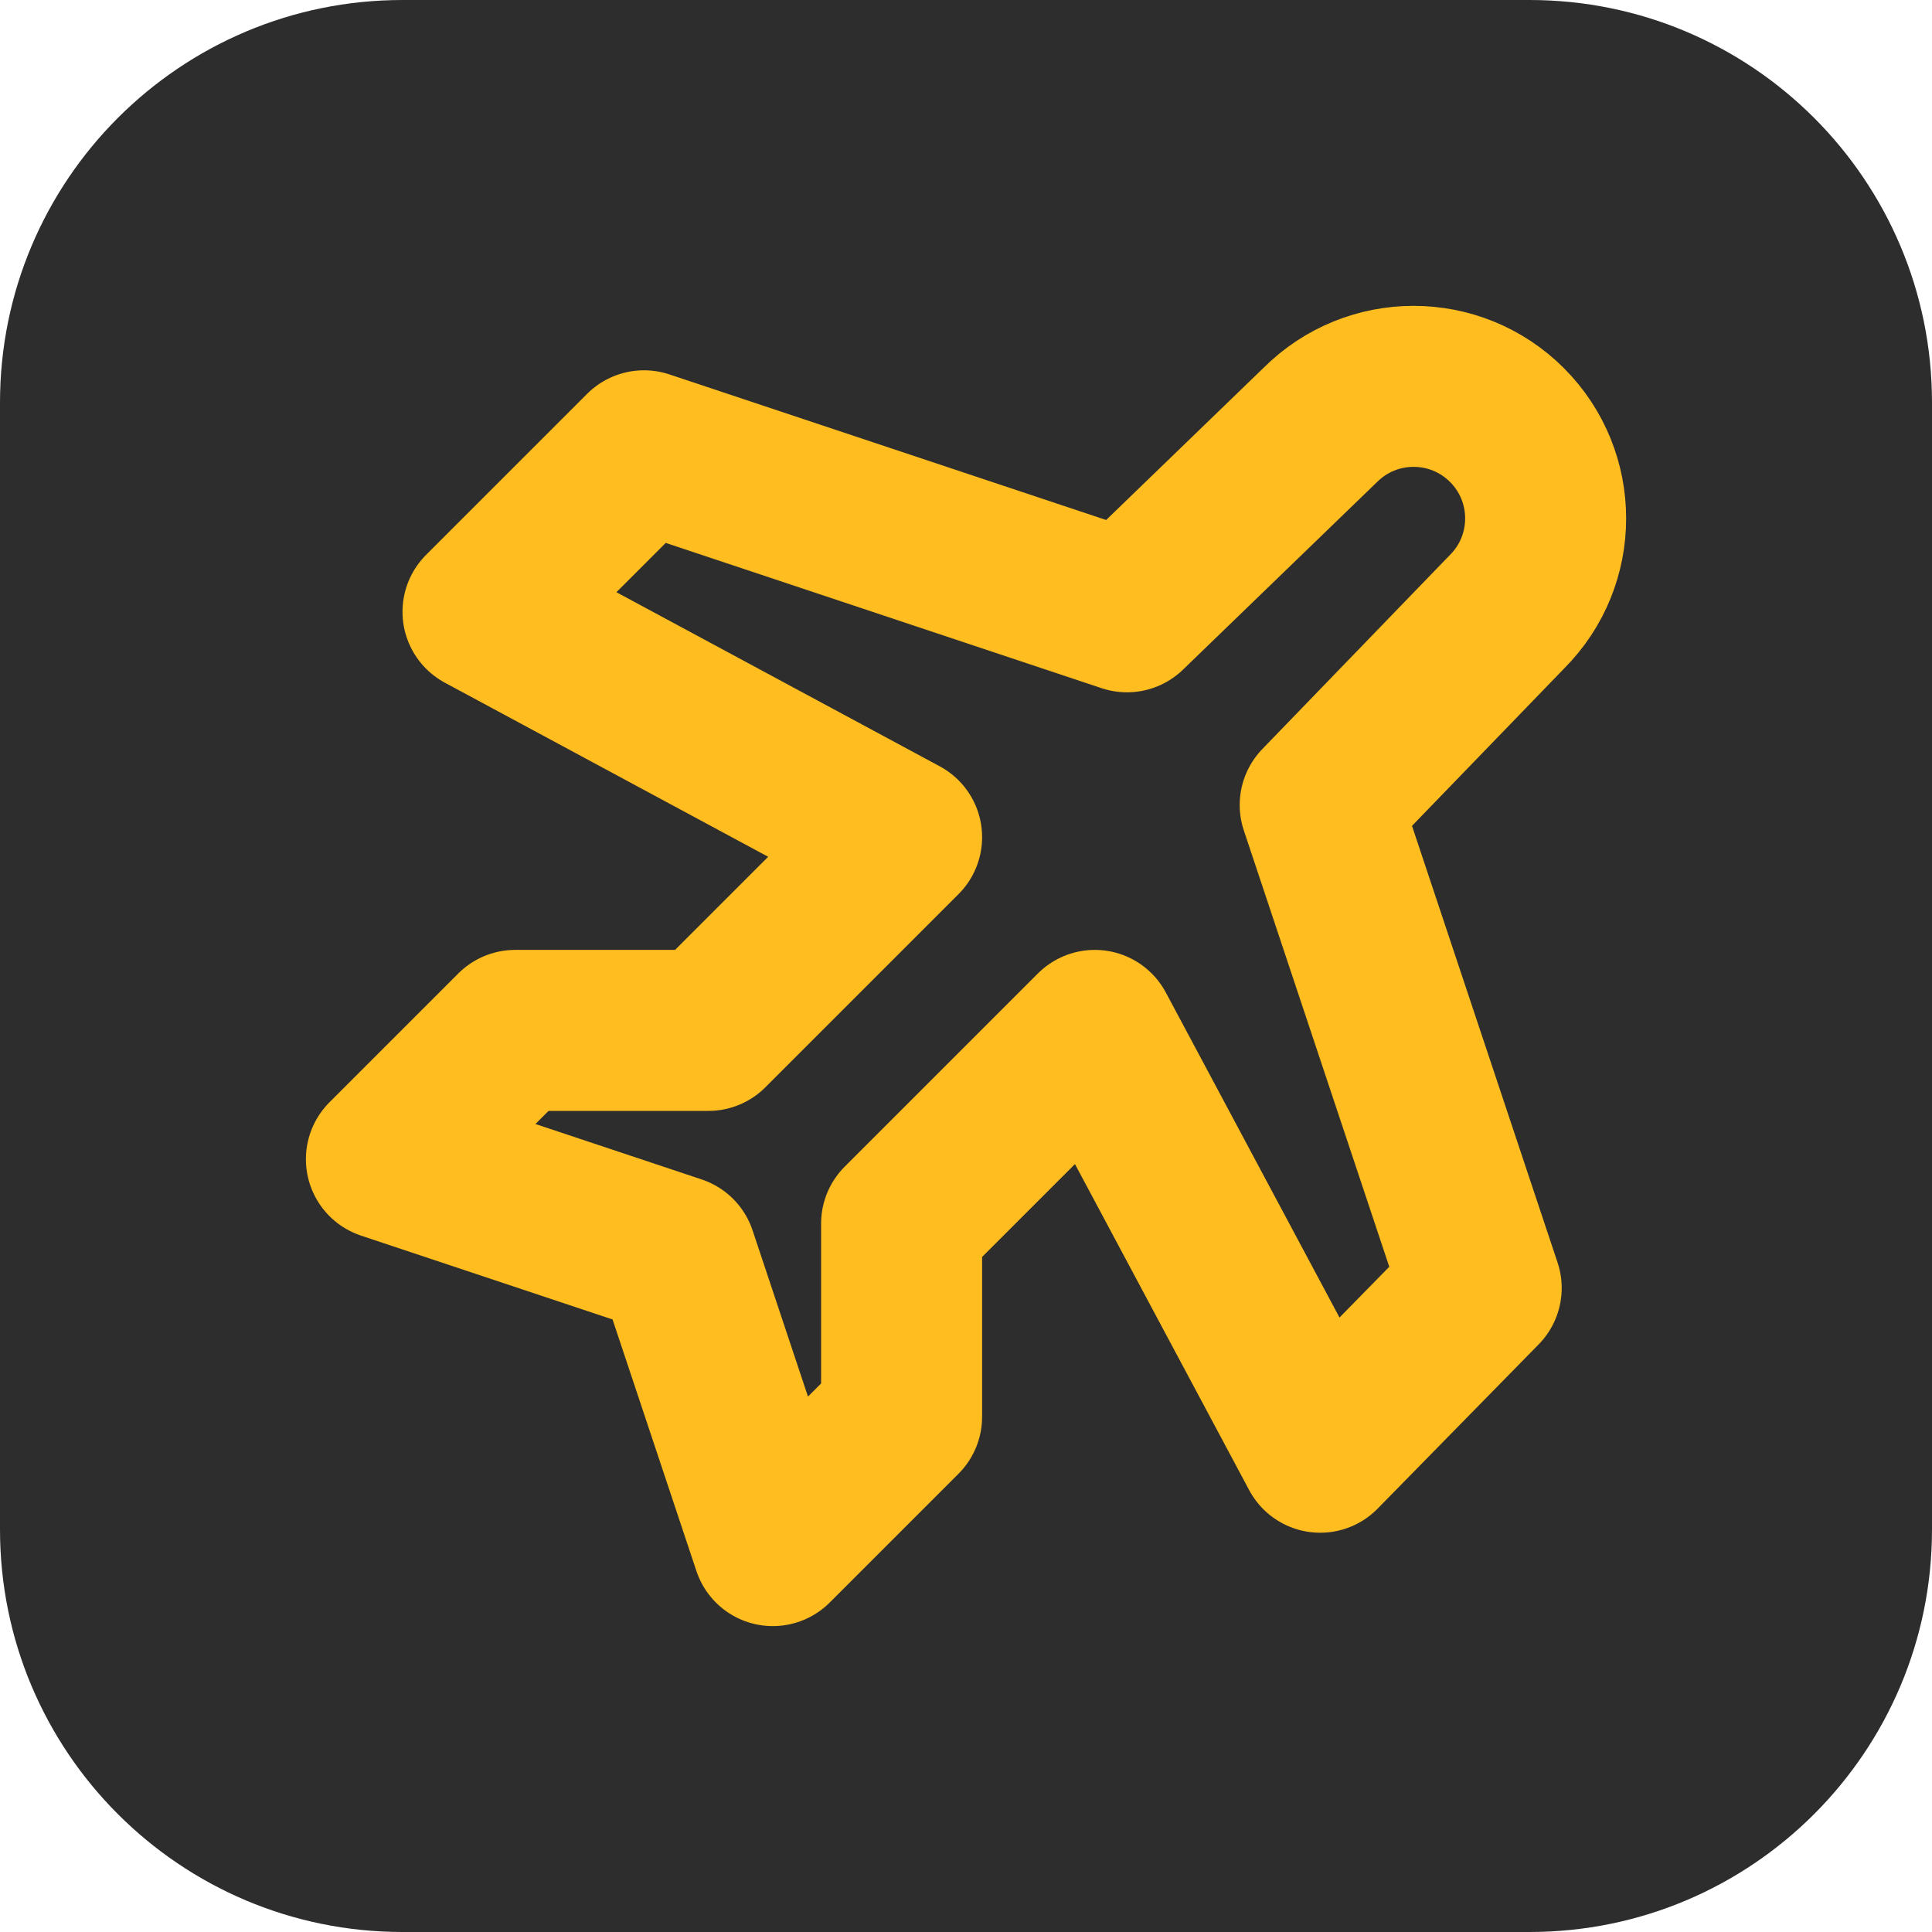
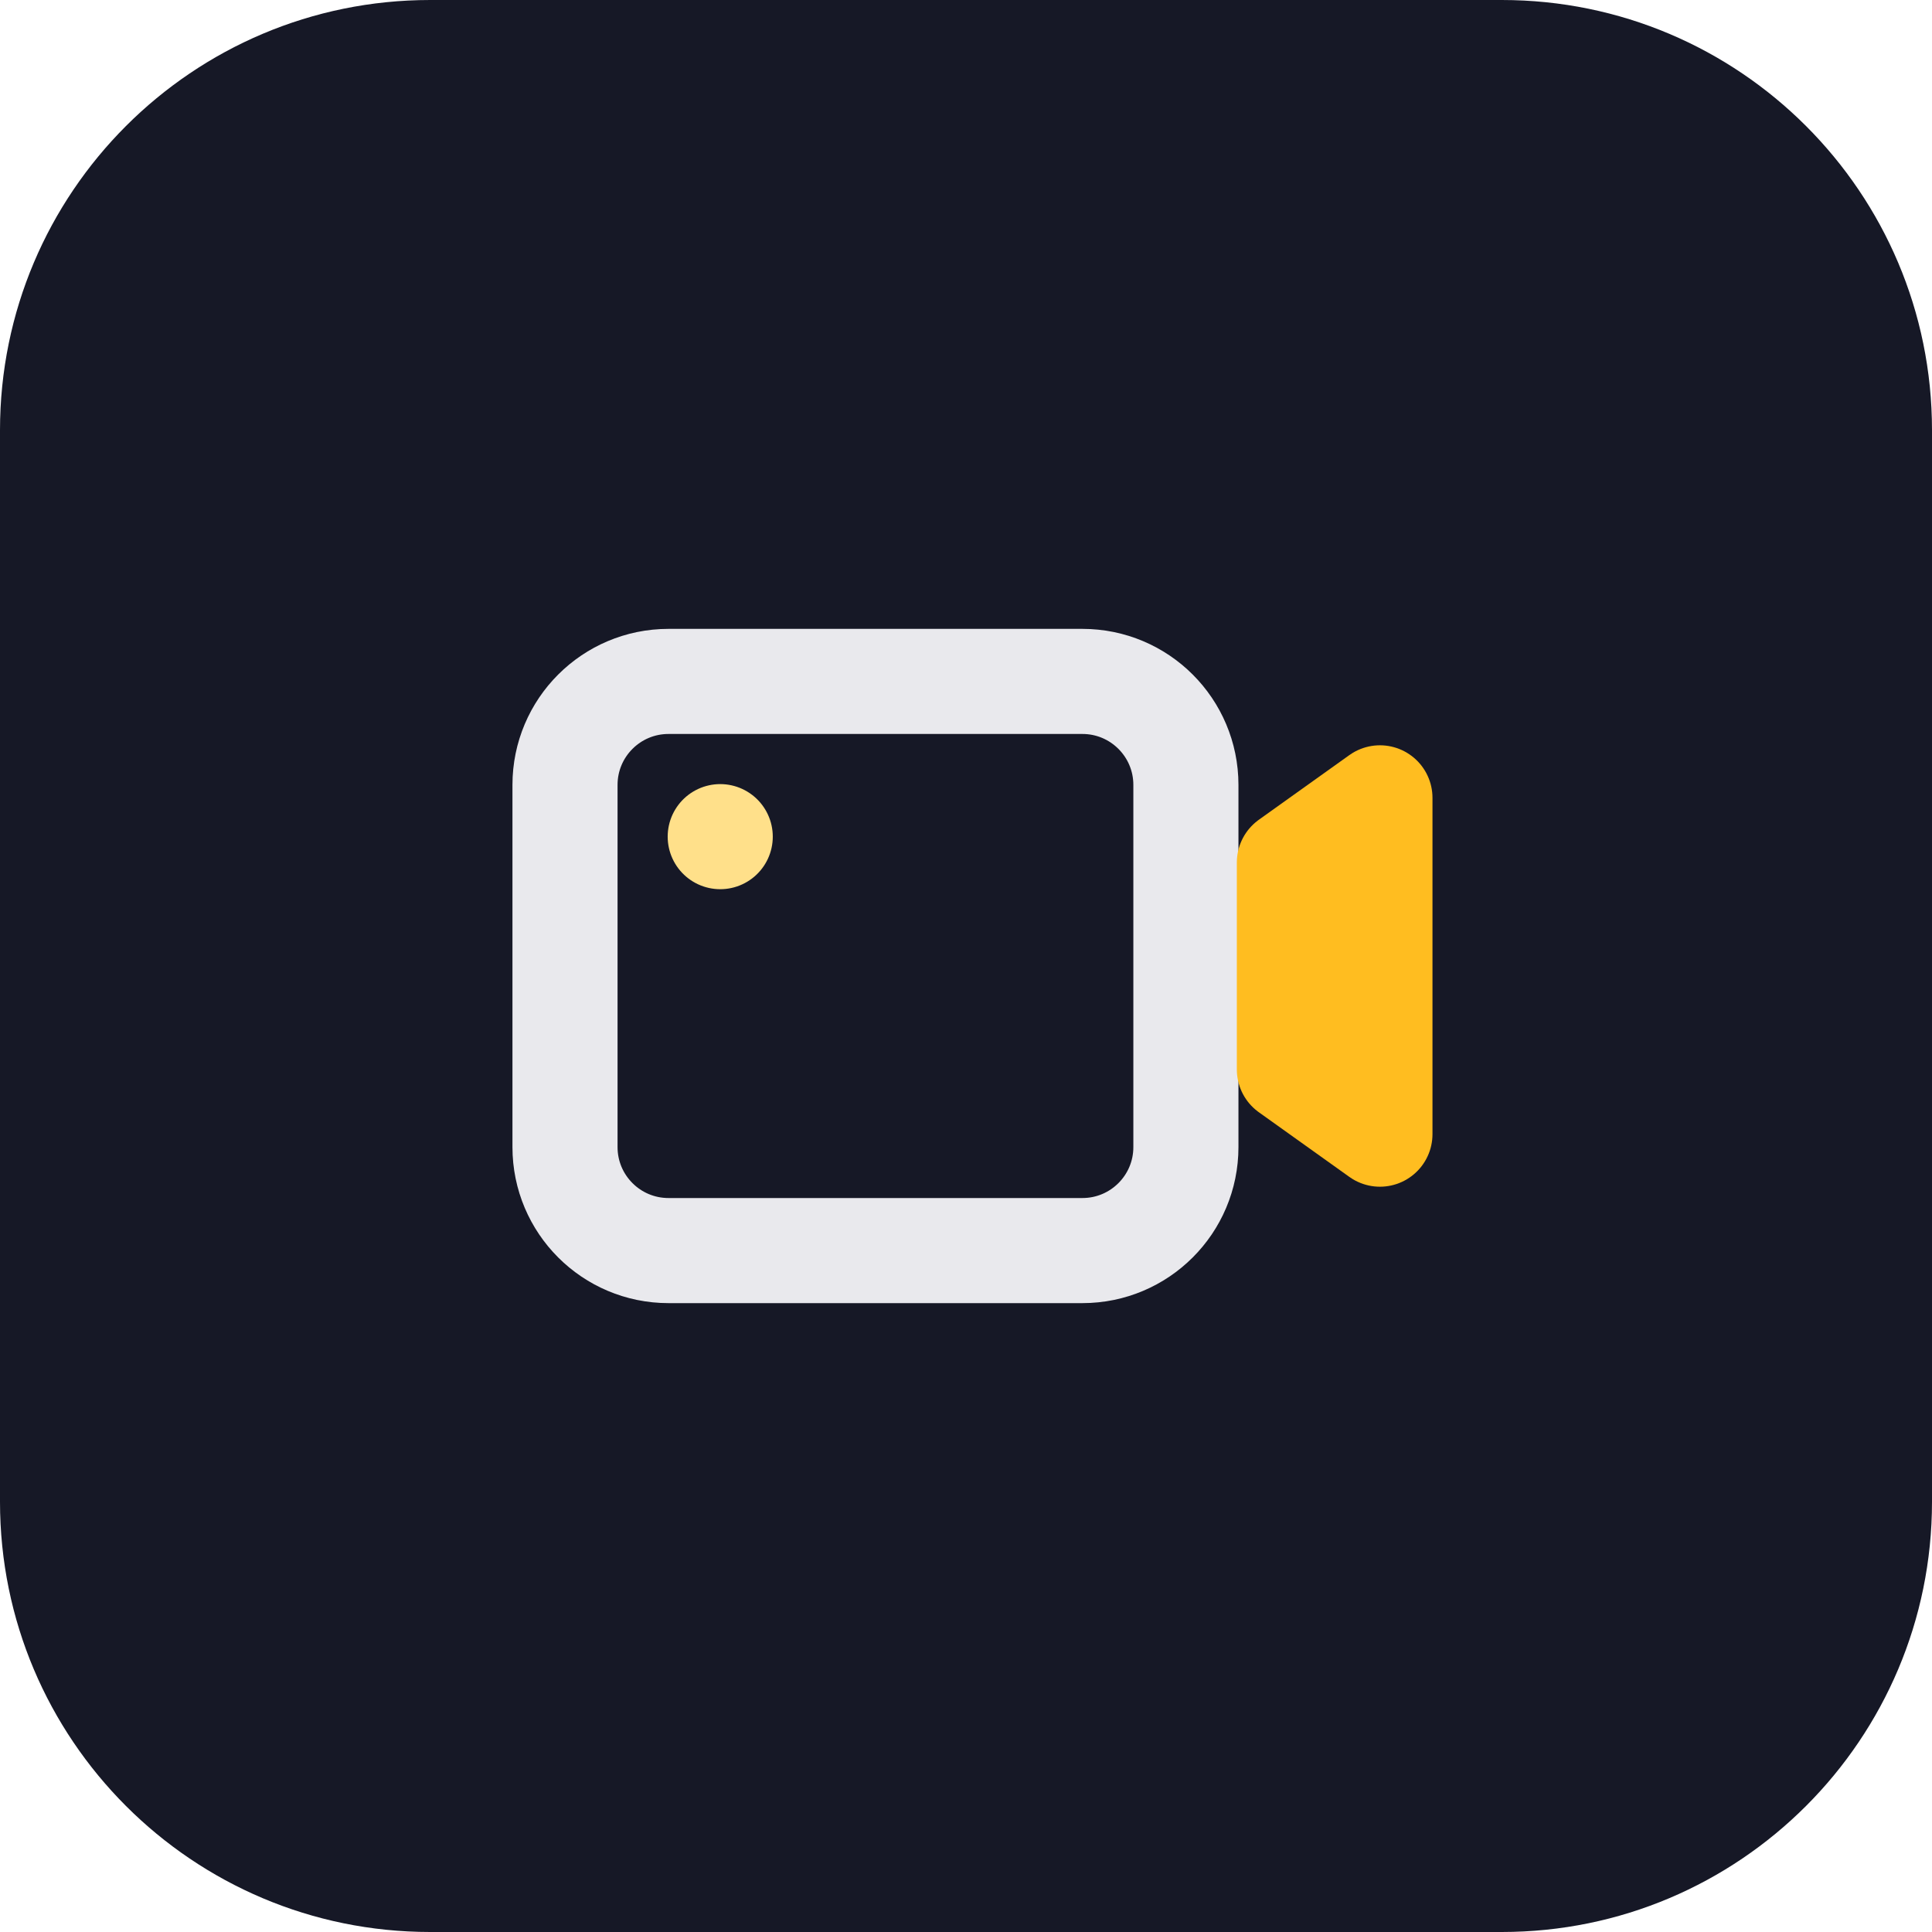
- <svg xmlns="http://www.w3.org/2000/svg" viewBox="0 0 24 24">
-   <rect width="24" height="24" rx="5" fill="#2d2d2d" />
-   <g transform="translate(2.4 2.4) scale(0.8)" fill="none" stroke="#ffbd20" stroke-width="2.5" stroke-linecap="round" stroke-linejoin="round">
-     <path d="M14.5 6.5l3 -2.9a2.05 2.05 0 0 1 2.9 2.9l-2.9 3l2.5 7.5l-2.5 2.55l-3.5 -6.55l-3 3v3l-2 2l-1.5 -4.5l-4.5 -1.5l2 -2h3l3 -3l-6.5 -3.5l2.5 -2.5l7.5 2.5z" />
+ <svg xmlns="http://www.w3.org/2000/svg" viewBox="0 0 1024 1024">
+   <rect width="1024" height="1024" rx="228" fill="#161826" />
+   <g transform="translate(512 512) scale(0.857) translate(-512 -512)" fill="none" stroke-width="65" stroke-linecap="round" stroke-linejoin="round">
+     <path d="M328 336H584A64 64 0 0 1 648 400V624A64 64 0 0 1 584 688H328A64 64 0 0 1 264 624V400A64 64 0 0 1 328 336Z" stroke="#e9e9ed" />
+     <path d="M360 432h0" stroke="#ffe08a" />
+     <path d="M712 448L768 408V616L712 576Z" stroke="#ffbd20" />
  </g>
</svg>
